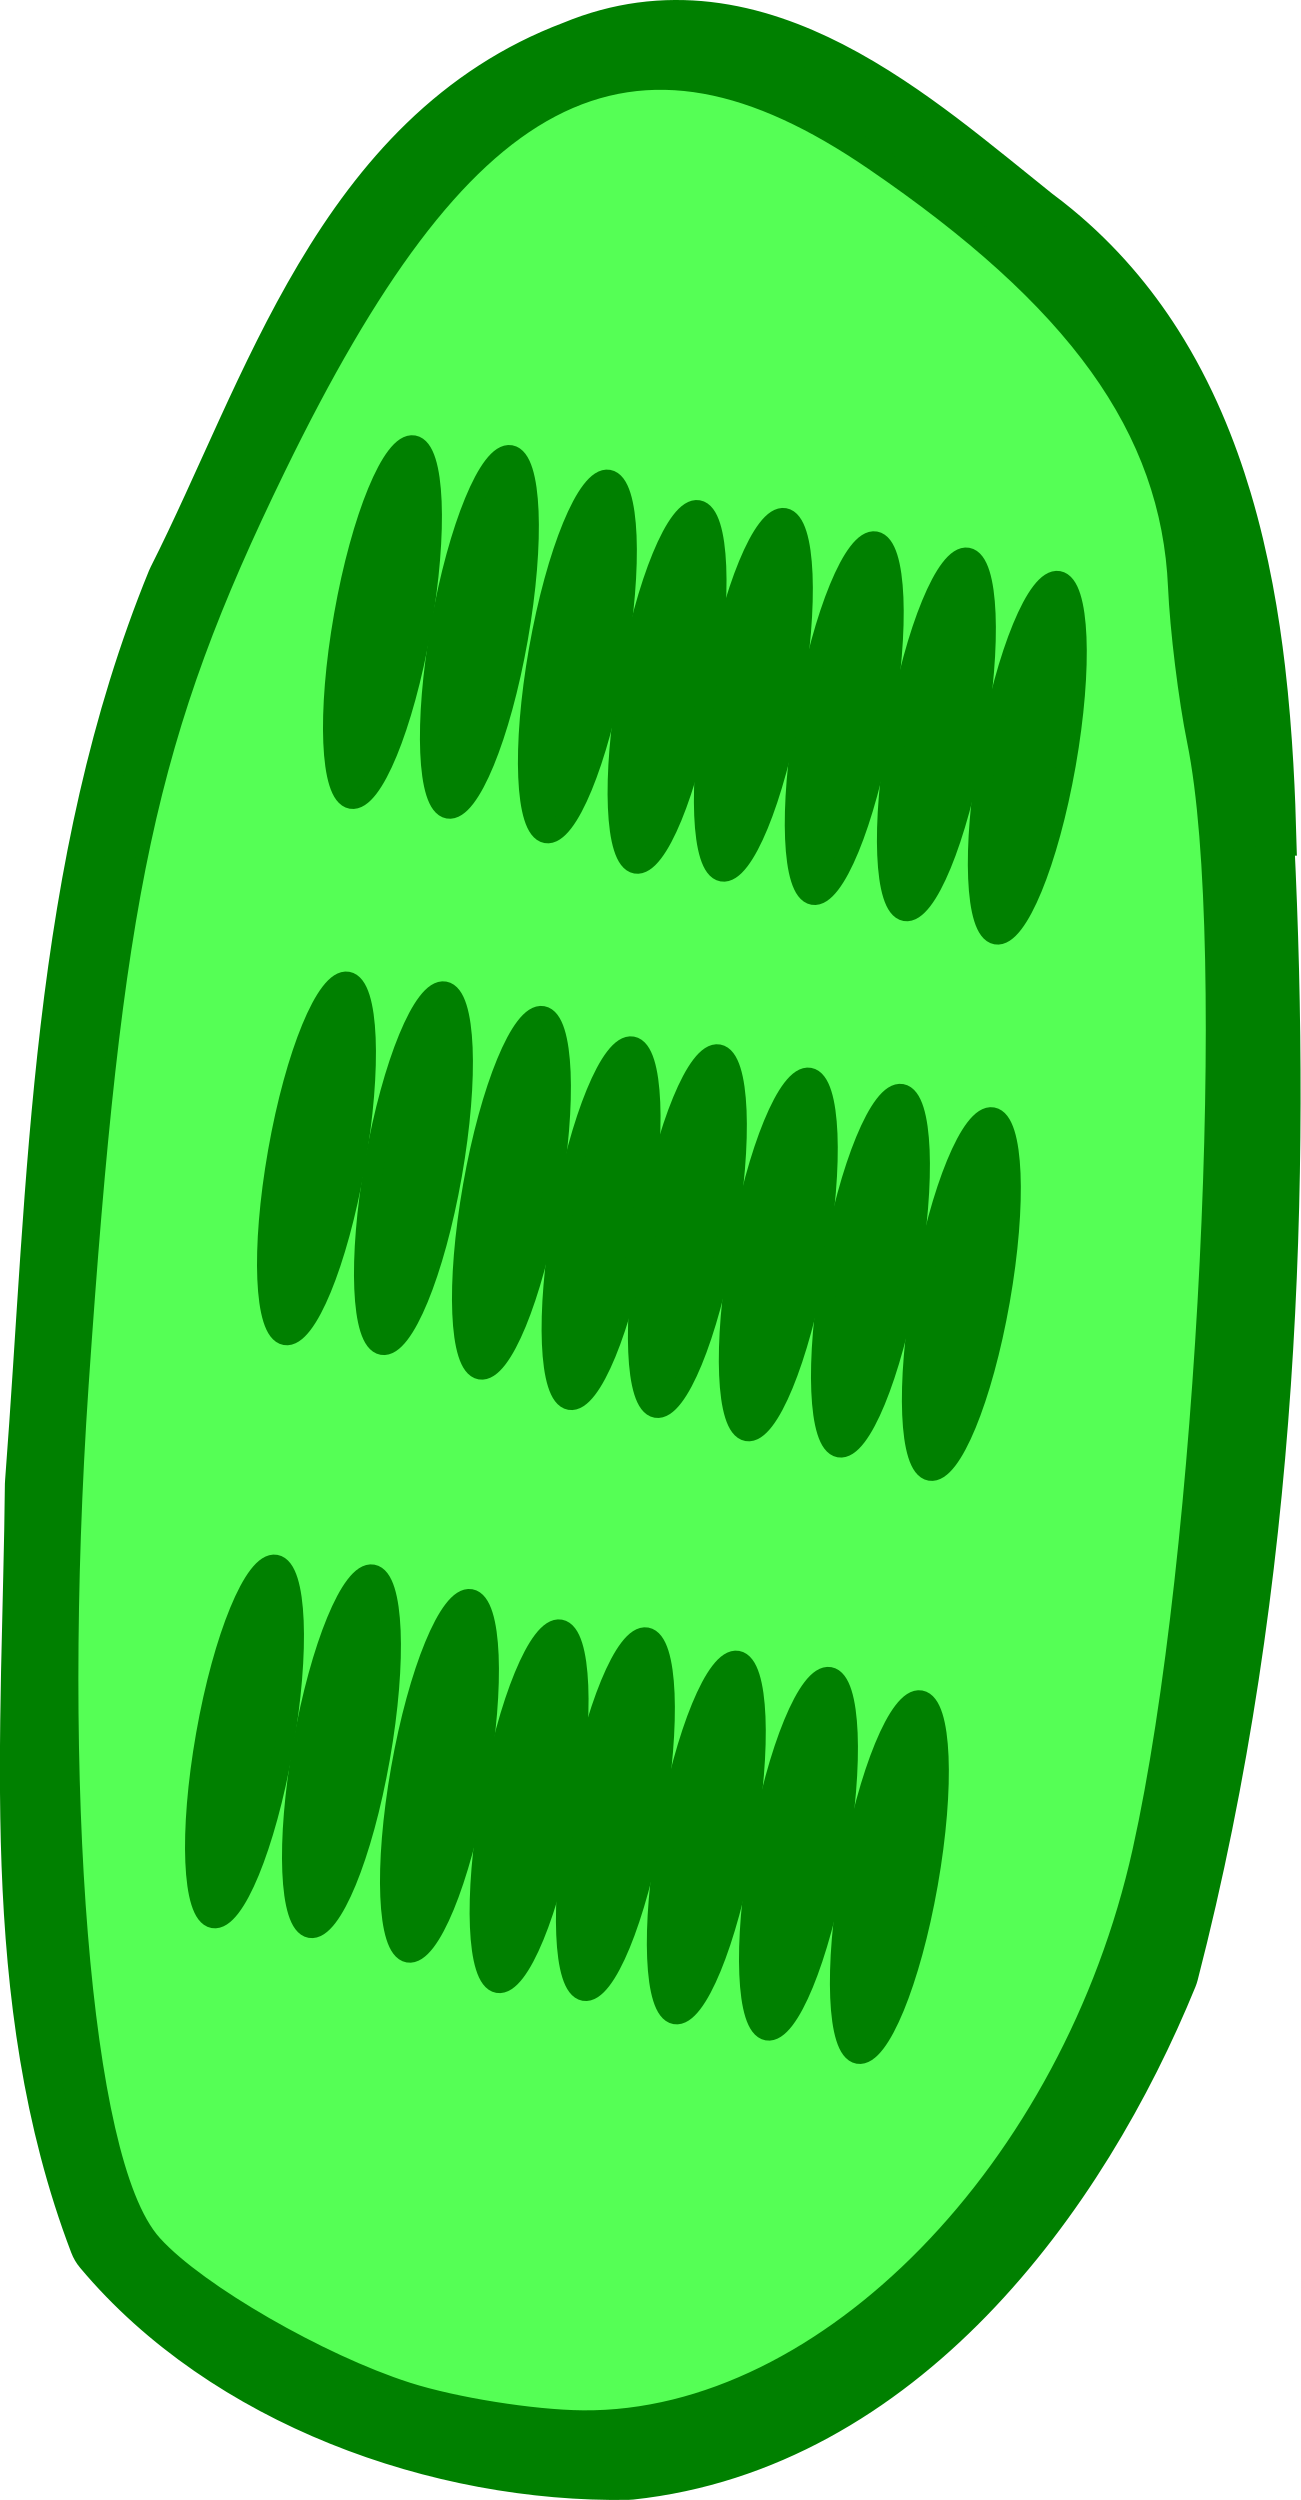
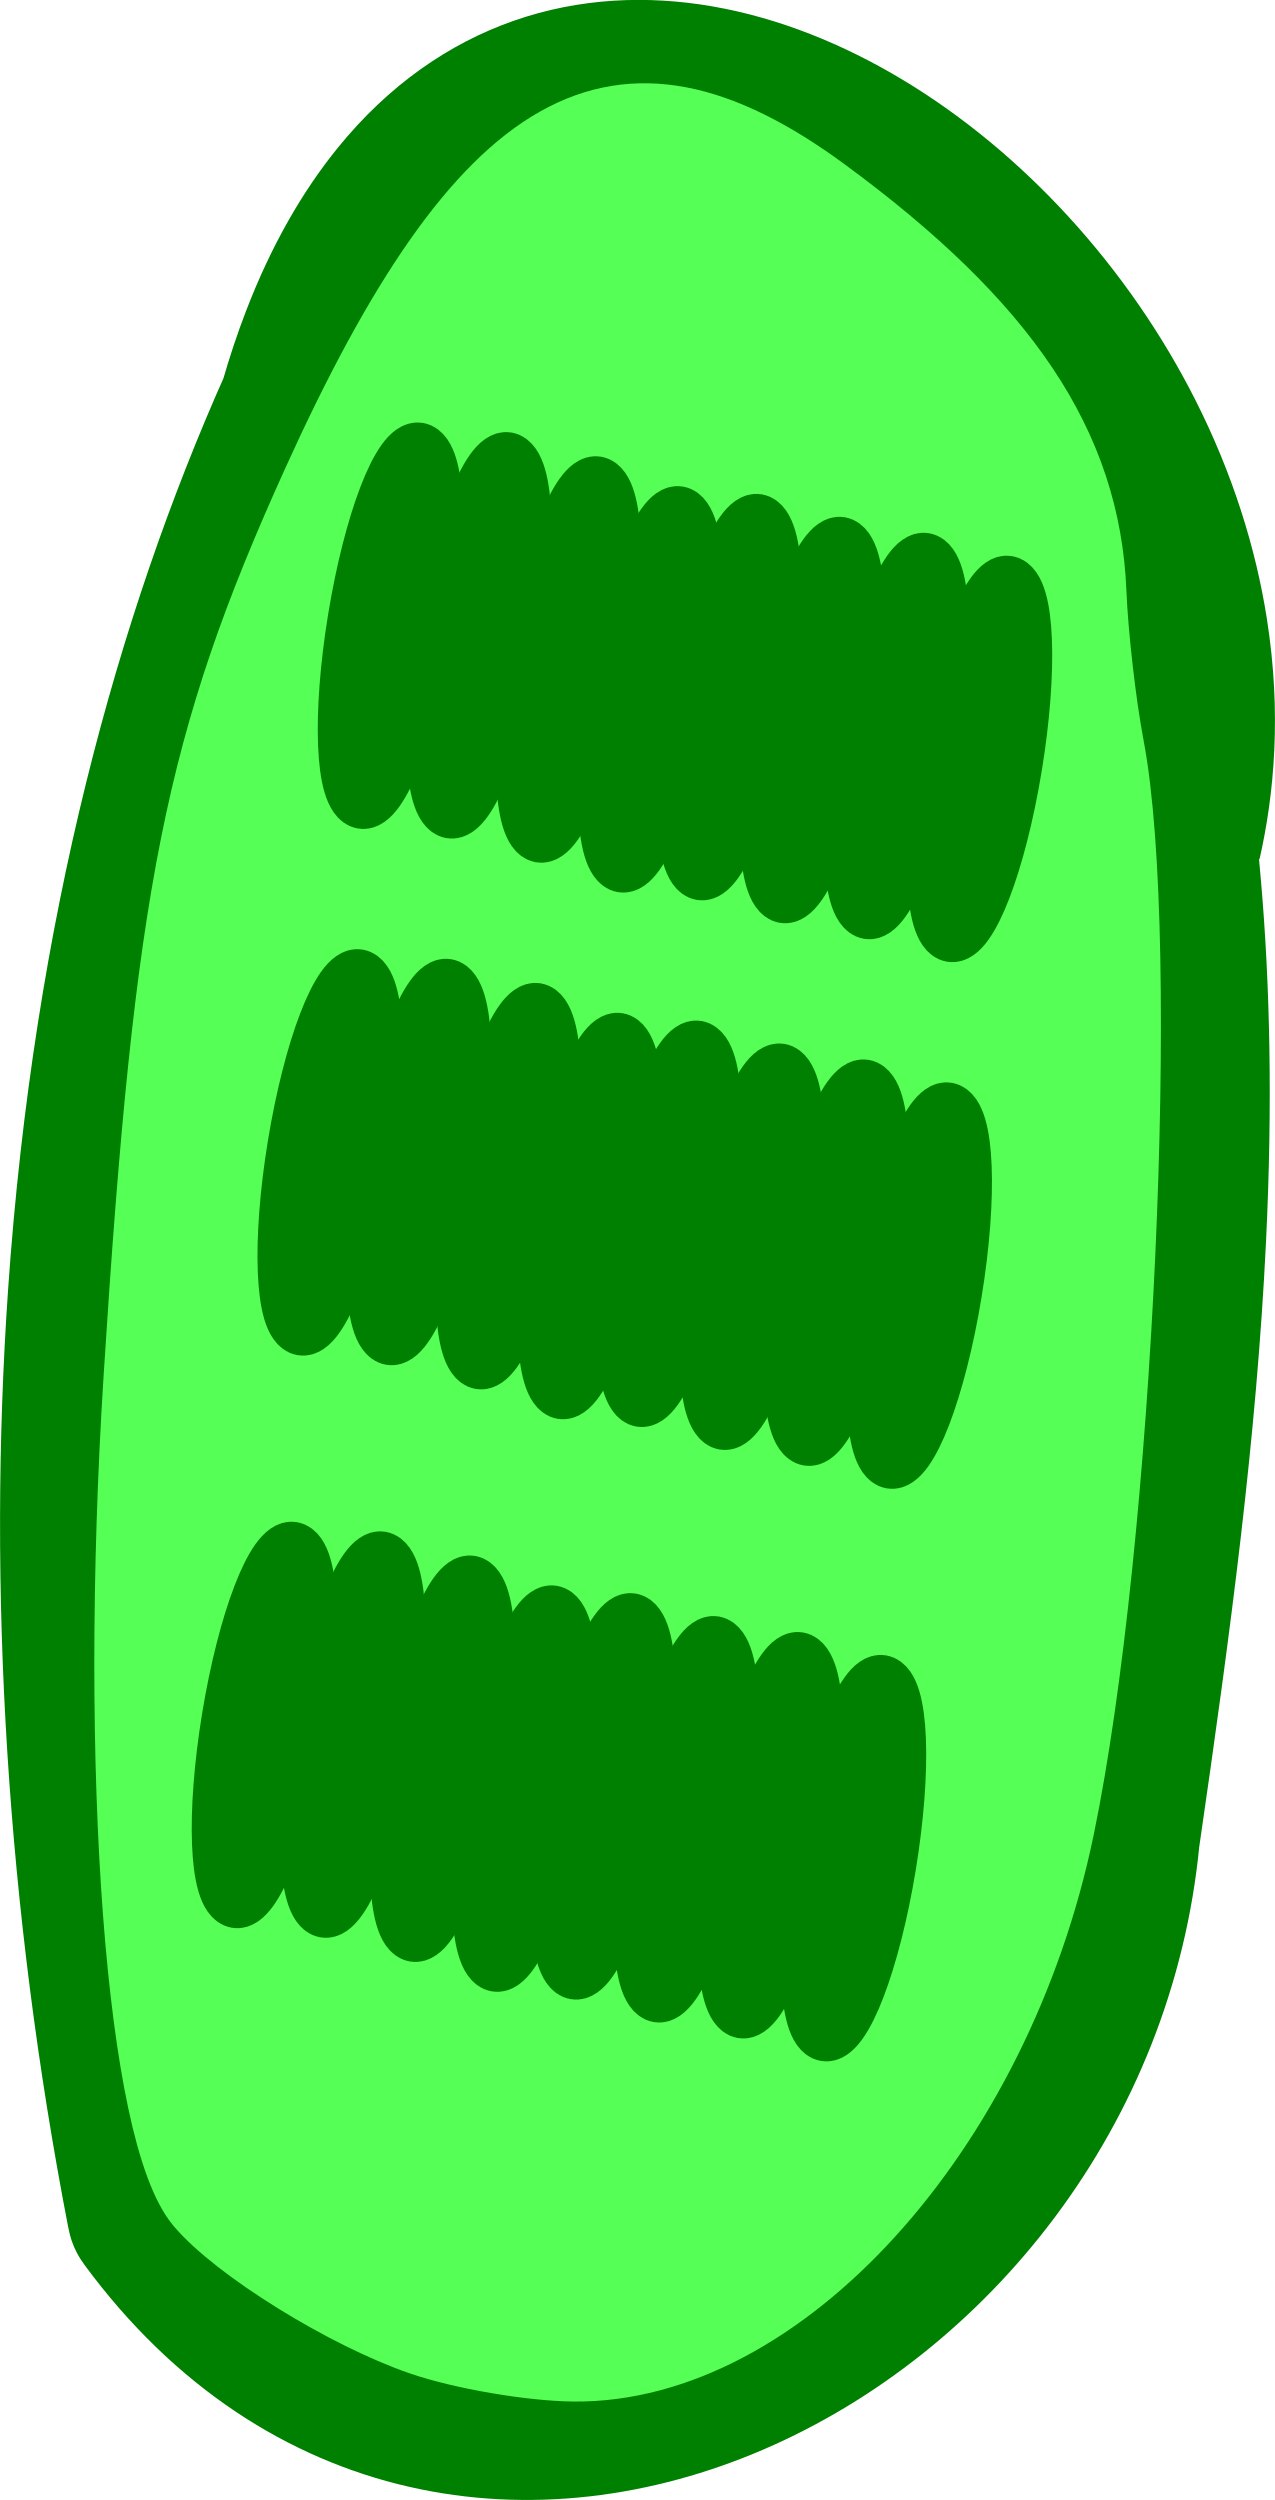
- <svg xmlns="http://www.w3.org/2000/svg" width="34.149mm" height="65.639mm" viewBox="0 0 34.149 65.639" version="1.1" id="svg8">
+ <svg xmlns="http://www.w3.org/2000/svg" width="11.364mm" height="22.284mm" viewBox="0 0 11.364 22.284" version="1.1" id="svg8">
  <defs id="defs2">
    </defs>
-   <g id="layer1" transform="translate(-76.96268,-87.24518)">
-     <path d="m 110.499,109.211 c -0.025,-0.915 -0.084,-2.638 -0.295,-4.431 -0.15,-1.277 -0.405,-2.855 -0.885,-4.462 -0.394,-1.32 -0.971,-2.769 -1.852,-4.154 -0.671,-1.054 -1.538,-2.103 -2.676,-3.041 -0.161,-0.133 -0.33,-0.265 -0.508,-0.397 -0.556,-0.444 -1.667,-1.359 -2.525,-2.006 -0.819,-0.617 -1.815,-1.314 -2.896,-1.868 -0.965,-0.494 -2.079,-0.919 -3.299,-1.059 -0.573,-0.065 -1.174,-0.068 -1.797,0.016 -0.596,0.081 -1.208,0.241 -1.834,0.501 -1.518,0.573 -2.816,1.434 -3.946,2.529 -1.071,1.038 -1.965,2.26 -2.758,3.596 -0.76,1.281 -1.413,2.64 -2.047,4.024 -0.604,1.318 -1.196,2.67 -1.816,3.897 -0.011,0.021 -0.02,0.042 -0.029,0.064 -1.526,3.734 -2.324,7.675 -2.809,11.793 -0.471,4.003 -0.624,7.903 -0.933,11.945 -0.002,0.02 -0.002,0.04 -0.003,0.059 -0.029,3.142 -0.211,6.664 -0.088,9.994 0.125,3.363 0.558,6.753 1.798,10.003 0.035,0.092 0.085,0.178 0.149,0.253 1.674,1.998 3.928,3.491 6.362,4.474 2.467,0.997 5.134,1.479 7.64,1.44 0.027,-4.2e-4 0.054,-0.002 0.081,-0.005 1.803,-0.193 3.45,-0.753 4.936,-1.561 1.509,-0.82 2.852,-1.896 4.031,-3.106 2.431,-2.496 4.212,-5.611 5.385,-8.483 0.015,-0.037 0.028,-0.075 0.038,-0.113 2.698,-10.452 2.949,-21.006 2.521,-29.787 -7.1e-4,-0.015 -0.002,-0.029 -0.003,-0.044 -0.103,-1.047 -0.178,-1.9 -0.332,-2.821 -0.199,-1.191 -0.475,-2.101 -0.82,-2.878 a 0.886,0.886 90 0 0 -1.619,0.72 c 0.275,0.619 0.513,1.382 0.692,2.45 0.141,0.842 0.21,1.62 0.315,2.681 0.422,8.653 0.168,18.986 -2.453,29.178 -1.112,2.708 -2.775,5.586 -4.991,7.861 -1.077,1.106 -2.281,2.065 -3.608,2.786 -1.292,0.702 -2.704,1.182 -4.239,1.352 -2.257,0.03 -4.674,-0.408 -6.908,-1.312 -2.17,-0.877 -4.128,-2.178 -5.572,-3.857 -1.104,-2.956 -1.511,-6.086 -1.63,-9.296 -0.121,-3.273 0.058,-6.635 0.089,-9.883 0.314,-4.118 0.459,-7.894 0.924,-11.843 0.473,-4.018 1.242,-7.776 2.676,-11.298 0.634,-1.259 1.248,-2.658 1.829,-3.926 0.628,-1.371 1.25,-2.661 1.96,-3.857 0.739,-1.245 1.54,-2.33 2.467,-3.228 0.974,-0.944 2.073,-1.668 3.352,-2.149 0.01,-0.004 0.019,-0.007 0.029,-0.011 0.489,-0.204 0.957,-0.326 1.405,-0.386 0.466,-0.063 0.918,-0.062 1.357,-0.012 0.94,0.107 1.845,0.441 2.691,0.875 0.948,0.486 1.85,1.113 2.637,1.706 0.84,0.633 1.903,1.511 2.498,1.986 0.009,0.007 0.017,0.013 0.026,0.02 0.157,0.116 0.306,0.233 0.448,0.35 0.976,0.804 1.723,1.706 2.308,2.624 0.77,1.21 1.287,2.499 1.649,3.71 0.44,1.475 0.68,2.943 0.823,4.163 0.201,1.71 0.259,3.369 0.283,4.273 a 0.886,0.886 90 0 0 1.771,-0.049 z" id="path-1" style="fill:#008000;fill-rule:nonzero;stroke:#008000;stroke-width:1px;stroke-linecap:butt;stroke-linejoin:miter;stroke-opacity:1" />
-     <path style="fill:#55ff55;fill-rule:evenodd;stroke:#55ff55;stroke-width:0.5;stroke-linecap:round;stroke-linejoin:round;stroke-miterlimit:4;stroke-dasharray:none;stroke-opacity:1" d="m 87.803,149.566 c -2.221,-0.71 -5.372,-2.529 -6.455,-3.725 -1.743,-1.926 -2.533,-11.615 -1.81,-22.188 0.887,-12.961 1.746,-16.965 5.129,-23.917 4.829,-9.922 8.84,-12.03 14.948,-7.856 5.248,3.586 7.592,6.844 7.765,10.795 0.05,1.143 0.278,2.995 0.507,4.115 1.068,5.226 0.273,21.308 -1.431,28.956 -1.818,8.158 -8.092,14.587 -14.182,14.534 -1.266,-0.011 -3.278,-0.332 -4.471,-0.714 z" id="path891" />
-     <ellipse style="fill:#008000;fill-opacity:1;fill-rule:evenodd;stroke:#008000;stroke-width:0.5;stroke-linecap:round;stroke-linejoin:round;stroke-miterlimit:4;stroke-dasharray:none;stroke-opacity:1" id="path893" cx="103.669" cy="86.897" rx="1.039" ry="4.725" transform="rotate(10)" />
-     <ellipse style="fill:#008000;fill-opacity:1;fill-rule:evenodd;stroke:#008000;stroke-width:0.5;stroke-linecap:round;stroke-linejoin:round;stroke-miterlimit:4;stroke-dasharray:none;stroke-opacity:1" id="path893-0" cx="116.047" cy="87.275" rx="1.039" ry="4.725" transform="rotate(10)" />
-     <ellipse style="fill:#008000;fill-opacity:1;fill-rule:evenodd;stroke:#008000;stroke-width:0.5;stroke-linecap:round;stroke-linejoin:round;stroke-miterlimit:4;stroke-dasharray:none;stroke-opacity:1" id="path893-9" cx="120.961" cy="87.464" rx="1.039" ry="4.725" transform="rotate(10)" />
-     <ellipse style="fill:#008000;fill-opacity:1;fill-rule:evenodd;stroke:#008000;stroke-width:0.5;stroke-linecap:round;stroke-linejoin:round;stroke-miterlimit:4;stroke-dasharray:none;stroke-opacity:1" id="path893-4" cx="118.504" cy="87.275" rx="1.039" ry="4.725" transform="rotate(10)" />
-     <ellipse style="fill:#008000;fill-opacity:1;fill-rule:evenodd;stroke:#008000;stroke-width:0.5;stroke-linecap:round;stroke-linejoin:round;stroke-miterlimit:4;stroke-dasharray:none;stroke-opacity:1" id="path893-40" cx="113.591" cy="87.086" rx="1.039" ry="4.725" transform="rotate(10)" />
-     <ellipse style="fill:#008000;fill-opacity:1;fill-rule:evenodd;stroke:#008000;stroke-width:0.5;stroke-linecap:round;stroke-linejoin:round;stroke-miterlimit:4;stroke-dasharray:none;stroke-opacity:1" id="path893-2" cx="111.323" cy="87.275" rx="1.039" ry="4.725" transform="rotate(10)" />
-     <ellipse style="fill:#008000;fill-opacity:1;fill-rule:evenodd;stroke:#008000;stroke-width:0.5;stroke-linecap:round;stroke-linejoin:round;stroke-miterlimit:4;stroke-dasharray:none;stroke-opacity:1" id="path893-26" cx="108.866" cy="86.897" rx="1.039" ry="4.725" transform="rotate(10)" />
-     <ellipse style="fill:#008000;fill-opacity:1;fill-rule:evenodd;stroke:#008000;stroke-width:0.5;stroke-linecap:round;stroke-linejoin:round;stroke-miterlimit:4;stroke-dasharray:none;stroke-opacity:1" id="path893-6" cx="106.22" cy="86.708" rx="1.039" ry="4.725" transform="rotate(10)" />
-     <ellipse style="fill:#008000;fill-opacity:1;fill-rule:evenodd;stroke:#008000;stroke-width:0.5;stroke-linecap:round;stroke-linejoin:round;stroke-miterlimit:4;stroke-dasharray:none;stroke-opacity:1" id="path893-97" cx="104.408" cy="101.065" rx="1.039" ry="4.725" transform="rotate(10)" />
-     <ellipse style="fill:#008000;fill-opacity:1;fill-rule:evenodd;stroke:#008000;stroke-width:0.5;stroke-linecap:round;stroke-linejoin:round;stroke-miterlimit:4;stroke-dasharray:none;stroke-opacity:1" id="path893-0-5" cx="116.787" cy="101.443" rx="1.039" ry="4.725" transform="rotate(10)" />
-     <ellipse style="fill:#008000;fill-opacity:1;fill-rule:evenodd;stroke:#008000;stroke-width:0.5;stroke-linecap:round;stroke-linejoin:round;stroke-miterlimit:4;stroke-dasharray:none;stroke-opacity:1" id="path893-9-5" cx="121.701" cy="101.632" rx="1.039" ry="4.725" transform="rotate(10)" />
-     <ellipse style="fill:#008000;fill-opacity:1;fill-rule:evenodd;stroke:#008000;stroke-width:0.5;stroke-linecap:round;stroke-linejoin:round;stroke-miterlimit:4;stroke-dasharray:none;stroke-opacity:1" id="path893-4-6" cx="119.244" cy="101.443" rx="1.039" ry="4.725" transform="rotate(10)" />
-     <ellipse style="fill:#008000;fill-opacity:1;fill-rule:evenodd;stroke:#008000;stroke-width:0.5;stroke-linecap:round;stroke-linejoin:round;stroke-miterlimit:4;stroke-dasharray:none;stroke-opacity:1" id="path893-40-2" cx="114.33" cy="101.254" rx="1.039" ry="4.725" transform="rotate(10)" />
-     <ellipse style="fill:#008000;fill-opacity:1;fill-rule:evenodd;stroke:#008000;stroke-width:0.5;stroke-linecap:round;stroke-linejoin:round;stroke-miterlimit:4;stroke-dasharray:none;stroke-opacity:1" id="path893-2-3" cx="112.062" cy="101.443" rx="1.039" ry="4.725" transform="rotate(10)" />
-     <ellipse style="fill:#008000;fill-opacity:1;fill-rule:evenodd;stroke:#008000;stroke-width:0.5;stroke-linecap:round;stroke-linejoin:round;stroke-miterlimit:4;stroke-dasharray:none;stroke-opacity:1" id="path893-26-6" cx="109.606" cy="101.065" rx="1.039" ry="4.725" transform="rotate(10)" />
-     <ellipse style="fill:#008000;fill-opacity:1;fill-rule:evenodd;stroke:#008000;stroke-width:0.5;stroke-linecap:round;stroke-linejoin:round;stroke-miterlimit:4;stroke-dasharray:none;stroke-opacity:1" id="path893-6-5" cx="106.96" cy="100.876" rx="1.039" ry="4.725" transform="rotate(10)" />
-     <ellipse style="fill:#008000;fill-opacity:1;fill-rule:evenodd;stroke:#008000;stroke-width:0.5;stroke-linecap:round;stroke-linejoin:round;stroke-miterlimit:4;stroke-dasharray:none;stroke-opacity:1" id="path893-3" cx="105.205" cy="116.469" rx="1.039" ry="4.725" transform="rotate(10)" />
-     <ellipse style="fill:#008000;fill-opacity:1;fill-rule:evenodd;stroke:#008000;stroke-width:0.5;stroke-linecap:round;stroke-linejoin:round;stroke-miterlimit:4;stroke-dasharray:none;stroke-opacity:1" id="path893-0-0" cx="117.584" cy="116.847" rx="1.039" ry="4.725" transform="rotate(10)" />
-     <ellipse style="fill:#008000;fill-opacity:1;fill-rule:evenodd;stroke:#008000;stroke-width:0.5;stroke-linecap:round;stroke-linejoin:round;stroke-miterlimit:4;stroke-dasharray:none;stroke-opacity:1" id="path893-9-9" cx="122.498" cy="117.036" rx="1.039" ry="4.725" transform="rotate(10)" />
-     <ellipse style="fill:#008000;fill-opacity:1;fill-rule:evenodd;stroke:#008000;stroke-width:0.5;stroke-linecap:round;stroke-linejoin:round;stroke-miterlimit:4;stroke-dasharray:none;stroke-opacity:1" id="path893-4-3" cx="120.041" cy="116.847" rx="1.039" ry="4.725" transform="rotate(10)" />
-     <ellipse style="fill:#008000;fill-opacity:1;fill-rule:evenodd;stroke:#008000;stroke-width:0.5;stroke-linecap:round;stroke-linejoin:round;stroke-miterlimit:4;stroke-dasharray:none;stroke-opacity:1" id="path893-40-25" cx="115.127" cy="116.658" rx="1.039" ry="4.725" transform="rotate(10)" />
-     <ellipse style="fill:#008000;fill-opacity:1;fill-rule:evenodd;stroke:#008000;stroke-width:0.5;stroke-linecap:round;stroke-linejoin:round;stroke-miterlimit:4;stroke-dasharray:none;stroke-opacity:1" id="path893-2-8" cx="112.859" cy="116.847" rx="1.039" ry="4.725" transform="rotate(10)" />
-     <ellipse style="fill:#008000;fill-opacity:1;fill-rule:evenodd;stroke:#008000;stroke-width:0.5;stroke-linecap:round;stroke-linejoin:round;stroke-miterlimit:4;stroke-dasharray:none;stroke-opacity:1" id="path893-26-9" cx="110.403" cy="116.469" rx="1.039" ry="4.725" transform="rotate(10)" />
-     <ellipse style="fill:#008000;fill-opacity:1;fill-rule:evenodd;stroke:#008000;stroke-width:0.5;stroke-linecap:round;stroke-linejoin:round;stroke-miterlimit:4;stroke-dasharray:none;stroke-opacity:1" id="path893-6-53" cx="107.757" cy="116.28" rx="1.039" ry="4.725" transform="rotate(10)" />
+   <g id="layer1" transform="translate(-92.44731,-120.5152)">
+     <g id="layer1-9" transform="matrix(0.3101343,0,0,0.33339,68.9445,91.56054)" style="stroke-width:3.11">
+       <path d="m 110.474,109.445 c 0.377,-1.542 0.574,-3.502 0.187,-5.793 -0.288,-1.709 -0.892,-3.537 -1.898,-5.384 -0.861,-1.581 -2.003,-3.144 -3.413,-4.57 -1.277,-1.29 -2.767,-2.459 -4.411,-3.375 -1.536,-0.855 -3.212,-1.492 -4.935,-1.769 -1.648,-0.265 -3.347,-0.201 -4.977,0.33 -1.586,0.517 -3.077,1.467 -4.358,2.932 -0.918,1.05 -1.72,2.354 -2.374,3.932 -0.227,0.549 -0.442,1.142 -0.639,1.784 -3,6.254 -5.364,14.193 -6.089,23.897 -0.588,7.863 -0.043,16.282 1.698,24.649 0.014,0.068 0.03,0.135 0.059,0.197 0.029,0.062 0.071,0.118 0.113,0.172 1.17,1.477 2.493,2.657 3.927,3.552 1.419,0.885 2.933,1.483 4.492,1.815 3.102,0.662 6.338,0.267 9.3,-0.921 2.986,-1.198 5.684,-3.195 7.722,-5.725 2.097,-2.602 3.475,-5.736 3.829,-9.137 0.916,-5.864 1.641,-10.914 1.91,-16.075 0.379,-7.265 -0.324,-12.385 -1.278,-16.229 a 0.886,0.886 90 0 0 -1.72,0.427 c 0.91,3.669 1.598,8.613 1.228,15.71 -0.264,5.068 -0.978,10.046 -1.895,15.916 -0.002,0.015 -0.004,0.031 -0.006,0.046 -0.312,3.045 -1.545,5.868 -3.448,8.229 -1.85,2.295 -4.299,4.108 -7.002,5.192 -2.68,1.075 -5.557,1.411 -8.271,0.832 -1.363,-0.291 -2.684,-0.812 -3.924,-1.586 -1.201,-0.75 -2.329,-1.738 -3.346,-2.987 -1.675,-8.142 -2.193,-16.321 -1.623,-23.948 0.712,-9.518 3.032,-17.261 5.948,-23.321 0.02,-0.041 0.036,-0.083 0.049,-0.126 0.187,-0.614 0.389,-1.175 0.601,-1.687 0.591,-1.425 1.296,-2.558 2.071,-3.445 1.075,-1.229 2.295,-1.997 3.573,-2.413 1.321,-0.43 2.73,-0.493 4.148,-0.265 1.485,0.239 2.966,0.794 4.354,1.567 1.484,0.827 2.843,1.89 4.014,3.073 1.292,1.306 2.334,2.735 3.117,4.171 0.914,1.677 1.452,3.318 1.707,4.831 0.341,2.023 0.166,3.738 -0.161,5.078 a 0.886,0.886 90 0 0 1.721,0.421 z" id="path-1" style="fill:#008000;fill-rule:nonzero;stroke:#008000;stroke-width:3.11px;stroke-linecap:butt;stroke-linejoin:miter;stroke-opacity:1" />
+       <path style="fill:#55ff55;fill-rule:evenodd;stroke:#55ff55;stroke-width:1.555;stroke-linecap:round;stroke-linejoin:round;stroke-miterlimit:4;stroke-dasharray:none;stroke-opacity:1" d="m 87.803,149.566 c -2.221,-0.71 -5.372,-2.529 -6.455,-3.725 -1.743,-1.926 -2.533,-11.615 -1.81,-22.188 0.887,-12.961 1.746,-16.965 5.129,-23.917 4.829,-9.922 8.84,-12.03 14.948,-7.856 5.248,3.586 7.592,6.844 7.765,10.795 0.05,1.143 0.278,2.995 0.507,4.115 1.068,5.226 0.273,21.308 -1.431,28.956 -1.818,8.158 -8.092,14.587 -14.182,14.534 -1.266,-0.011 -3.278,-0.332 -4.471,-0.714 z" id="path891" />
+       <ellipse style="fill:#008000;fill-opacity:1;fill-rule:evenodd;stroke:#008000;stroke-width:1.555;stroke-linecap:round;stroke-linejoin:round;stroke-miterlimit:4;stroke-dasharray:none;stroke-opacity:1" id="path893" cx="103.669" cy="86.897" rx="1.039" ry="4.725" transform="rotate(10)" />
+       <ellipse style="fill:#008000;fill-opacity:1;fill-rule:evenodd;stroke:#008000;stroke-width:1.555;stroke-linecap:round;stroke-linejoin:round;stroke-miterlimit:4;stroke-dasharray:none;stroke-opacity:1" id="path893-0" cx="116.047" cy="87.275" rx="1.039" ry="4.725" transform="rotate(10)" />
+       <ellipse style="fill:#008000;fill-opacity:1;fill-rule:evenodd;stroke:#008000;stroke-width:1.555;stroke-linecap:round;stroke-linejoin:round;stroke-miterlimit:4;stroke-dasharray:none;stroke-opacity:1" id="path893-9" cx="120.961" cy="87.464" rx="1.039" ry="4.725" transform="rotate(10)" />
+       <ellipse style="fill:#008000;fill-opacity:1;fill-rule:evenodd;stroke:#008000;stroke-width:1.555;stroke-linecap:round;stroke-linejoin:round;stroke-miterlimit:4;stroke-dasharray:none;stroke-opacity:1" id="path893-4" cx="118.504" cy="87.275" rx="1.039" ry="4.725" transform="rotate(10)" />
+       <ellipse style="fill:#008000;fill-opacity:1;fill-rule:evenodd;stroke:#008000;stroke-width:1.555;stroke-linecap:round;stroke-linejoin:round;stroke-miterlimit:4;stroke-dasharray:none;stroke-opacity:1" id="path893-40" cx="113.591" cy="87.086" rx="1.039" ry="4.725" transform="rotate(10)" />
+       <ellipse style="fill:#008000;fill-opacity:1;fill-rule:evenodd;stroke:#008000;stroke-width:1.555;stroke-linecap:round;stroke-linejoin:round;stroke-miterlimit:4;stroke-dasharray:none;stroke-opacity:1" id="path893-2" cx="111.323" cy="87.275" rx="1.039" ry="4.725" transform="rotate(10)" />
+       <ellipse style="fill:#008000;fill-opacity:1;fill-rule:evenodd;stroke:#008000;stroke-width:1.555;stroke-linecap:round;stroke-linejoin:round;stroke-miterlimit:4;stroke-dasharray:none;stroke-opacity:1" id="path893-26" cx="108.866" cy="86.897" rx="1.039" ry="4.725" transform="rotate(10)" />
+       <ellipse style="fill:#008000;fill-opacity:1;fill-rule:evenodd;stroke:#008000;stroke-width:1.555;stroke-linecap:round;stroke-linejoin:round;stroke-miterlimit:4;stroke-dasharray:none;stroke-opacity:1" id="path893-6" cx="106.22" cy="86.708" rx="1.039" ry="4.725" transform="rotate(10)" />
+       <ellipse style="fill:#008000;fill-opacity:1;fill-rule:evenodd;stroke:#008000;stroke-width:1.555;stroke-linecap:round;stroke-linejoin:round;stroke-miterlimit:4;stroke-dasharray:none;stroke-opacity:1" id="path893-97" cx="104.408" cy="101.065" rx="1.039" ry="4.725" transform="rotate(10)" />
+       <ellipse style="fill:#008000;fill-opacity:1;fill-rule:evenodd;stroke:#008000;stroke-width:1.555;stroke-linecap:round;stroke-linejoin:round;stroke-miterlimit:4;stroke-dasharray:none;stroke-opacity:1" id="path893-0-5" cx="116.787" cy="101.443" rx="1.039" ry="4.725" transform="rotate(10)" />
+       <ellipse style="fill:#008000;fill-opacity:1;fill-rule:evenodd;stroke:#008000;stroke-width:1.555;stroke-linecap:round;stroke-linejoin:round;stroke-miterlimit:4;stroke-dasharray:none;stroke-opacity:1" id="path893-9-5" cx="121.701" cy="101.632" rx="1.039" ry="4.725" transform="rotate(10)" />
+       <ellipse style="fill:#008000;fill-opacity:1;fill-rule:evenodd;stroke:#008000;stroke-width:1.555;stroke-linecap:round;stroke-linejoin:round;stroke-miterlimit:4;stroke-dasharray:none;stroke-opacity:1" id="path893-4-6" cx="119.244" cy="101.443" rx="1.039" ry="4.725" transform="rotate(10)" />
+       <ellipse style="fill:#008000;fill-opacity:1;fill-rule:evenodd;stroke:#008000;stroke-width:1.555;stroke-linecap:round;stroke-linejoin:round;stroke-miterlimit:4;stroke-dasharray:none;stroke-opacity:1" id="path893-40-2" cx="114.33" cy="101.254" rx="1.039" ry="4.725" transform="rotate(10)" />
+       <ellipse style="fill:#008000;fill-opacity:1;fill-rule:evenodd;stroke:#008000;stroke-width:1.555;stroke-linecap:round;stroke-linejoin:round;stroke-miterlimit:4;stroke-dasharray:none;stroke-opacity:1" id="path893-2-3" cx="112.062" cy="101.443" rx="1.039" ry="4.725" transform="rotate(10)" />
+       <ellipse style="fill:#008000;fill-opacity:1;fill-rule:evenodd;stroke:#008000;stroke-width:1.555;stroke-linecap:round;stroke-linejoin:round;stroke-miterlimit:4;stroke-dasharray:none;stroke-opacity:1" id="path893-26-6" cx="109.606" cy="101.065" rx="1.039" ry="4.725" transform="rotate(10)" />
+       <ellipse style="fill:#008000;fill-opacity:1;fill-rule:evenodd;stroke:#008000;stroke-width:1.555;stroke-linecap:round;stroke-linejoin:round;stroke-miterlimit:4;stroke-dasharray:none;stroke-opacity:1" id="path893-6-5" cx="106.96" cy="100.876" rx="1.039" ry="4.725" transform="rotate(10)" />
+       <ellipse style="fill:#008000;fill-opacity:1;fill-rule:evenodd;stroke:#008000;stroke-width:1.555;stroke-linecap:round;stroke-linejoin:round;stroke-miterlimit:4;stroke-dasharray:none;stroke-opacity:1" id="path893-3" cx="105.205" cy="116.469" rx="1.039" ry="4.725" transform="rotate(10)" />
+       <ellipse style="fill:#008000;fill-opacity:1;fill-rule:evenodd;stroke:#008000;stroke-width:1.555;stroke-linecap:round;stroke-linejoin:round;stroke-miterlimit:4;stroke-dasharray:none;stroke-opacity:1" id="path893-0-0" cx="117.584" cy="116.847" rx="1.039" ry="4.725" transform="rotate(10)" />
+       <ellipse style="fill:#008000;fill-opacity:1;fill-rule:evenodd;stroke:#008000;stroke-width:1.555;stroke-linecap:round;stroke-linejoin:round;stroke-miterlimit:4;stroke-dasharray:none;stroke-opacity:1" id="path893-9-9" cx="122.498" cy="117.036" rx="1.039" ry="4.725" transform="rotate(10)" />
+       <ellipse style="fill:#008000;fill-opacity:1;fill-rule:evenodd;stroke:#008000;stroke-width:1.555;stroke-linecap:round;stroke-linejoin:round;stroke-miterlimit:4;stroke-dasharray:none;stroke-opacity:1" id="path893-4-3" cx="120.041" cy="116.847" rx="1.039" ry="4.725" transform="rotate(10)" />
+       <ellipse style="fill:#008000;fill-opacity:1;fill-rule:evenodd;stroke:#008000;stroke-width:1.555;stroke-linecap:round;stroke-linejoin:round;stroke-miterlimit:4;stroke-dasharray:none;stroke-opacity:1" id="path893-40-25" cx="115.127" cy="116.658" rx="1.039" ry="4.725" transform="rotate(10)" />
+       <ellipse style="fill:#008000;fill-opacity:1;fill-rule:evenodd;stroke:#008000;stroke-width:1.555;stroke-linecap:round;stroke-linejoin:round;stroke-miterlimit:4;stroke-dasharray:none;stroke-opacity:1" id="path893-2-8" cx="112.859" cy="116.847" rx="1.039" ry="4.725" transform="rotate(10)" />
+       <ellipse style="fill:#008000;fill-opacity:1;fill-rule:evenodd;stroke:#008000;stroke-width:1.555;stroke-linecap:round;stroke-linejoin:round;stroke-miterlimit:4;stroke-dasharray:none;stroke-opacity:1" id="path893-26-9" cx="110.403" cy="116.469" rx="1.039" ry="4.725" transform="rotate(10)" />
+       <ellipse style="fill:#008000;fill-opacity:1;fill-rule:evenodd;stroke:#008000;stroke-width:1.555;stroke-linecap:round;stroke-linejoin:round;stroke-miterlimit:4;stroke-dasharray:none;stroke-opacity:1" id="path893-6-53" cx="107.757" cy="116.28" rx="1.039" ry="4.725" transform="rotate(10)" />
+     </g>
  </g>
</svg>
